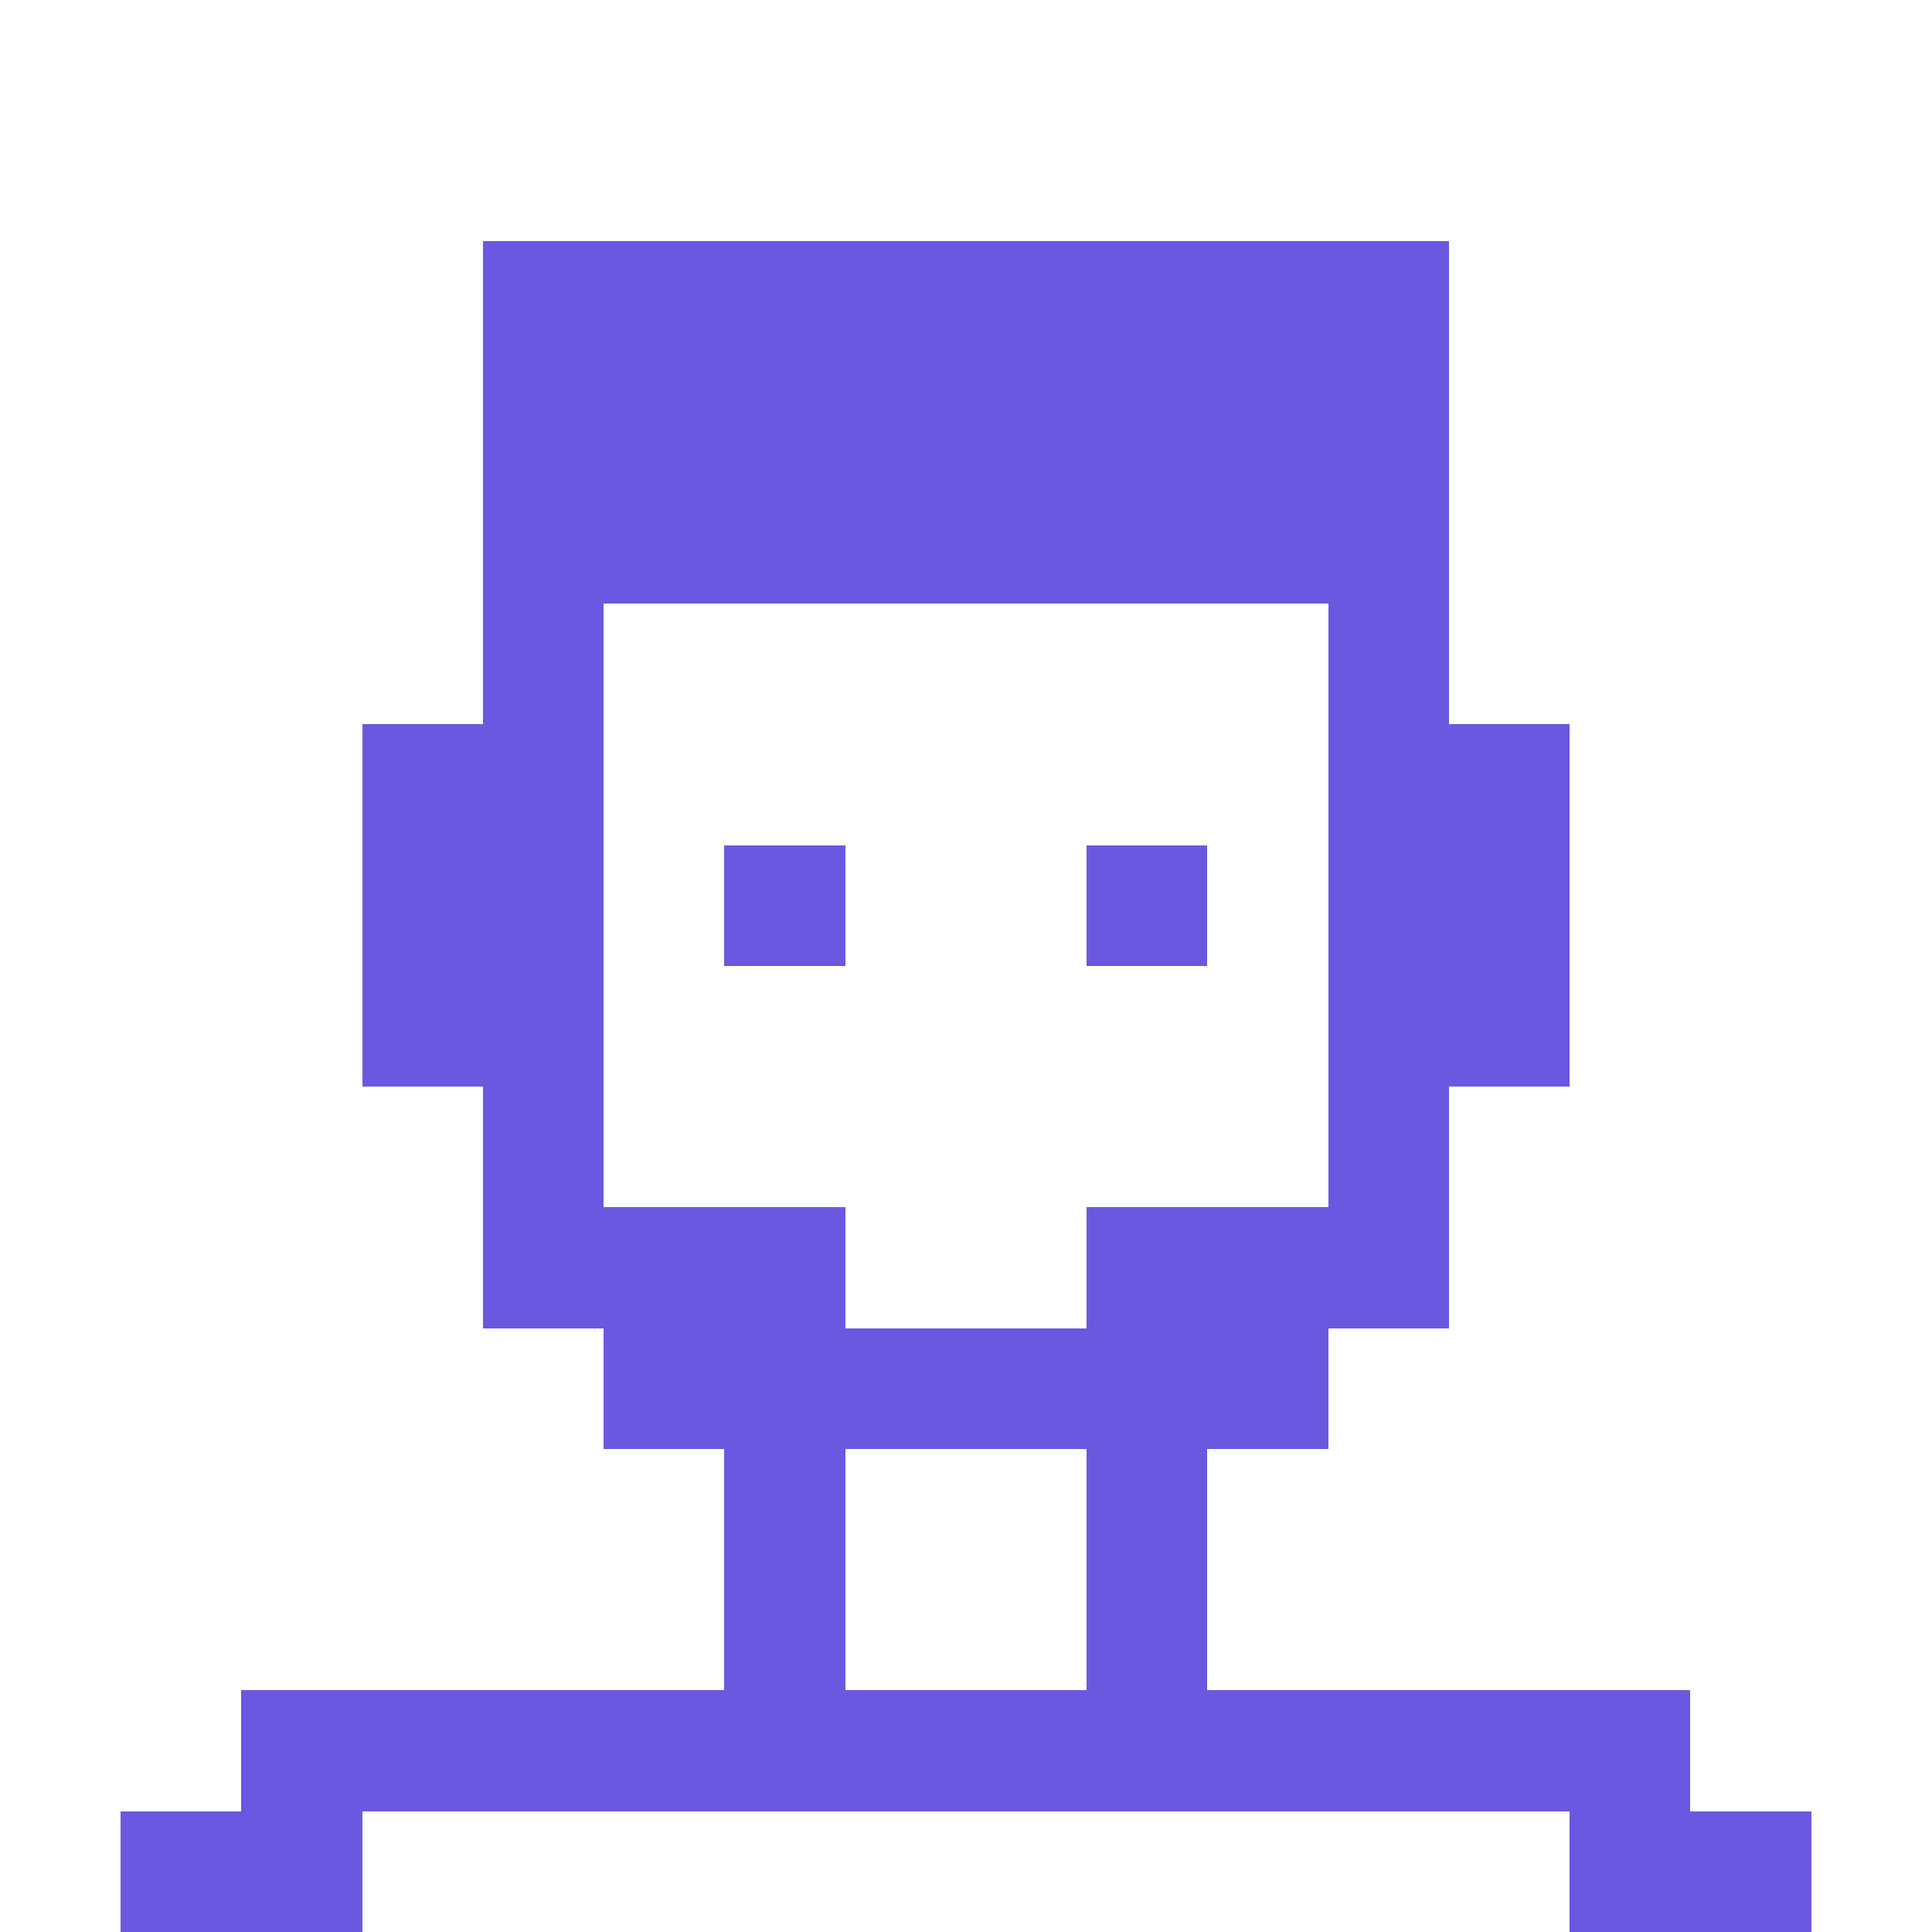
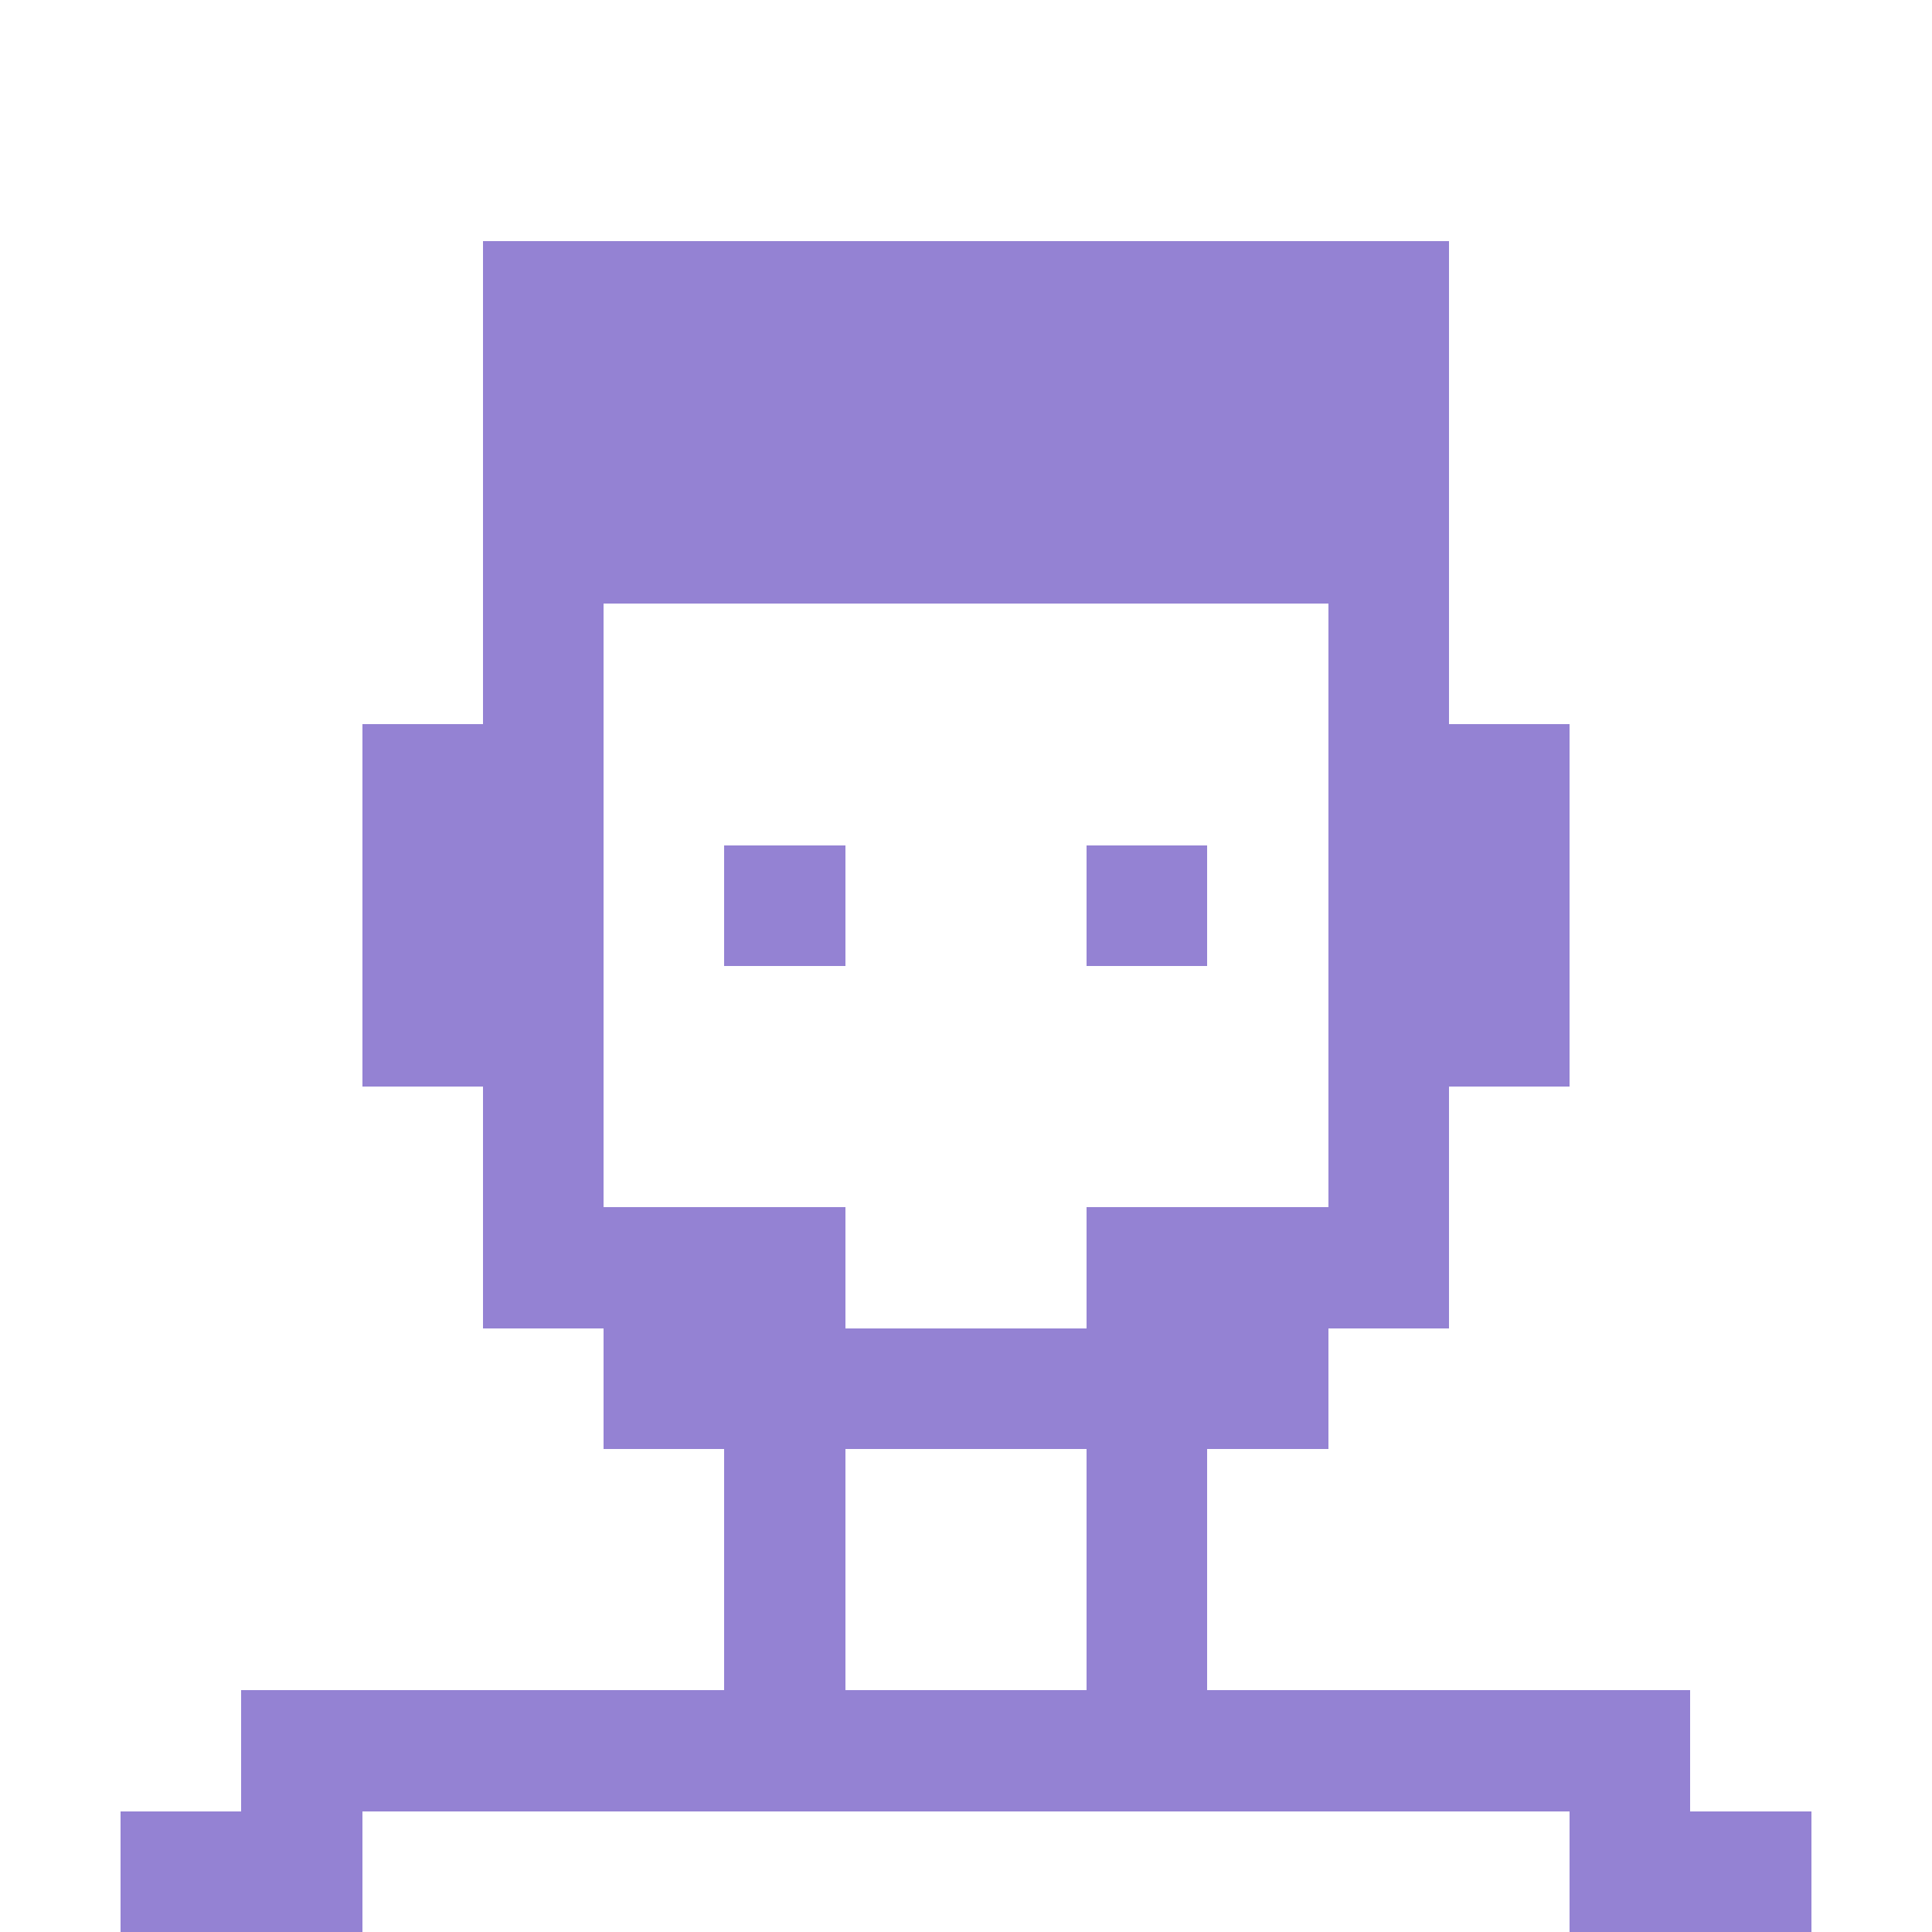
<svg xmlns="http://www.w3.org/2000/svg" viewBox="0 0 16 16" width="128" height="128" shape-rendering="crispEdges">
-   <path fill="#6A58E0" d="M4 2h1v1h-1zM5 2h1v1h-1zM6 2h1v1h-1zM7 2h1v1h-1zM8 2h1v1h-1zM9 2h1v1h-1zM10 2h1v1h-1zM11 2h1v1h-1zM4 3h1v1h-1zM5 3h1v1h-1zM6 3h1v1h-1zM7 3h1v1h-1zM8 3h1v1h-1zM9 3h1v1h-1zM10 3h1v1h-1zM11 3h1v1h-1zM4 4h1v1h-1zM5 4h1v1h-1zM6 4h1v1h-1zM7 4h1v1h-1zM8 4h1v1h-1zM9 4h1v1h-1zM10 4h1v1h-1zM11 4h1v1h-1zM4 5h1v1h-1zM11 5h1v1h-1zM3 6h1v1h-1zM4 6h1v1h-1zM11 6h1v1h-1zM12 6h1v1h-1zM3 7h1v1h-1zM4 7h1v1h-1zM6 7h1v1h-1zM9 7h1v1h-1zM11 7h1v1h-1zM12 7h1v1h-1zM3 8h1v1h-1zM4 8h1v1h-1zM11 8h1v1h-1zM12 8h1v1h-1zM4 9h1v1h-1zM11 9h1v1h-1zM4 10h1v1h-1zM5 10h1v1h-1zM6 10h1v1h-1zM9 10h1v1h-1zM10 10h1v1h-1zM11 10h1v1h-1zM5 11h1v1h-1zM6 11h1v1h-1zM7 11h1v1h-1zM8 11h1v1h-1zM9 11h1v1h-1zM10 11h1v1h-1zM6 12h1v1h-1zM9 12h1v1h-1zM6 13h1v1h-1zM9 13h1v1h-1zM2 14h1v1h-1zM3 14h1v1h-1zM4 14h1v1h-1zM5 14h1v1h-1zM6 14h1v1h-1zM7 14h1v1h-1zM8 14h1v1h-1zM9 14h1v1h-1zM10 14h1v1h-1zM11 14h1v1h-1zM12 14h1v1h-1zM13 14h1v1h-1zM1 15h1v1h-1zM2 15h1v1h-1zM13 15h1v1h-1zM14 15h1v1h-1z" />
+   <path fill="#9482D3" d="M4 2h1v1h-1zM5 2h1v1h-1zM6 2h1v1h-1zM7 2h1v1h-1zM8 2h1v1h-1zM9 2h1v1h-1zM10 2h1v1h-1zM11 2h1v1h-1zM4 3h1v1h-1zM5 3h1v1h-1zM6 3h1v1h-1zM7 3h1v1h-1zM8 3h1v1h-1zM9 3h1v1h-1zM10 3h1v1h-1zM11 3h1v1h-1zM4 4h1v1h-1zM5 4h1v1h-1zM6 4h1v1h-1zM7 4h1v1h-1zM8 4h1v1h-1zM9 4h1v1h-1zM10 4h1v1h-1zM11 4h1v1h-1zM4 5h1v1h-1zM11 5h1v1h-1zM3 6h1v1h-1zM4 6h1v1h-1zM11 6h1v1h-1zM12 6h1v1h-1zM3 7h1v1h-1zM4 7h1v1h-1zM6 7h1v1h-1zM9 7h1v1h-1zM11 7h1v1h-1zM12 7h1v1h-1zM3 8h1v1h-1zM4 8h1v1h-1zM11 8h1v1h-1zM12 8h1v1h-1zM4 9h1v1h-1zM11 9h1v1h-1zM4 10h1v1h-1zM5 10h1v1h-1zM6 10h1v1h-1zM9 10h1v1h-1zM10 10h1v1h-1zM11 10h1v1h-1zM5 11h1v1h-1zM6 11h1v1h-1zM7 11h1v1h-1zM8 11h1v1h-1zM9 11h1v1h-1zM10 11h1v1h-1zM6 12h1v1h-1zM9 12h1v1h-1zM6 13h1v1h-1zM9 13h1v1h-1zM2 14h1v1h-1zM3 14h1v1h-1zM4 14h1v1h-1zM5 14h1v1h-1zM6 14h1v1h-1zM7 14h1v1h-1zM8 14h1v1h-1zM9 14h1v1h-1zM10 14h1v1h-1zM11 14h1v1h-1zM12 14h1v1h-1zM13 14h1v1h-1zM1 15h1v1h-1zM2 15h1v1h-1zM13 15h1v1h-1zM14 15h1v1h-1z" />
</svg>
